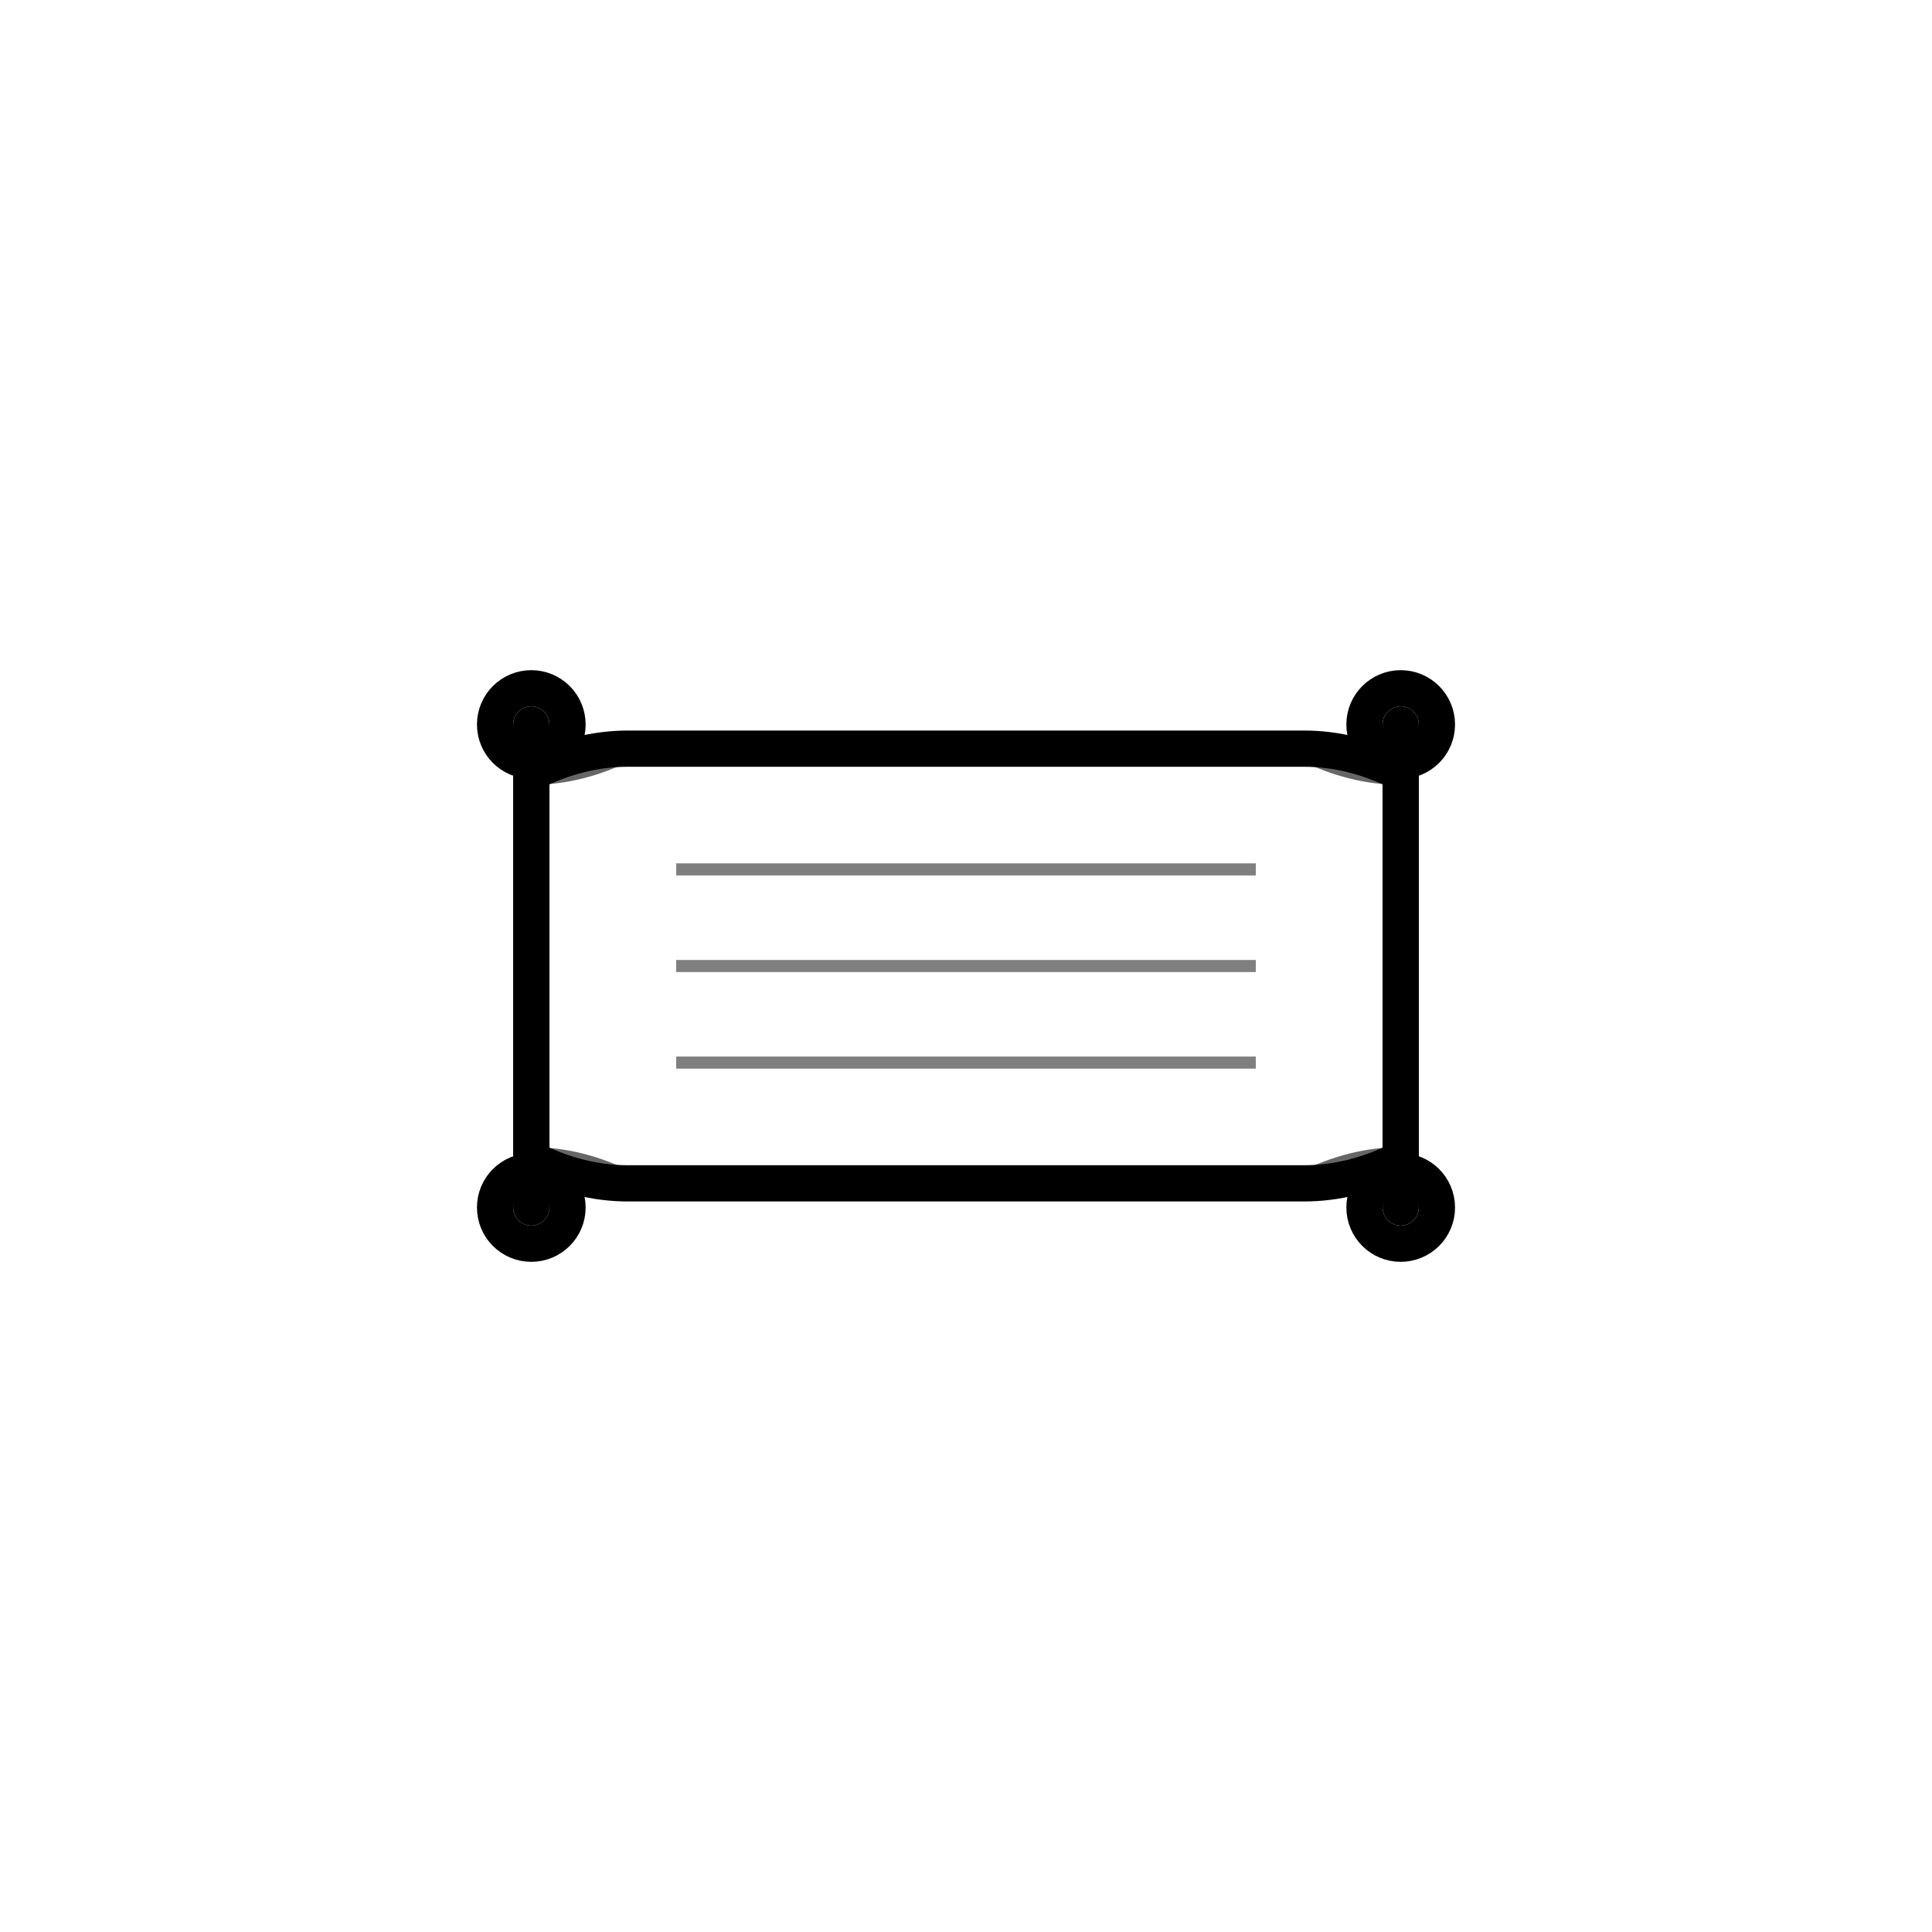
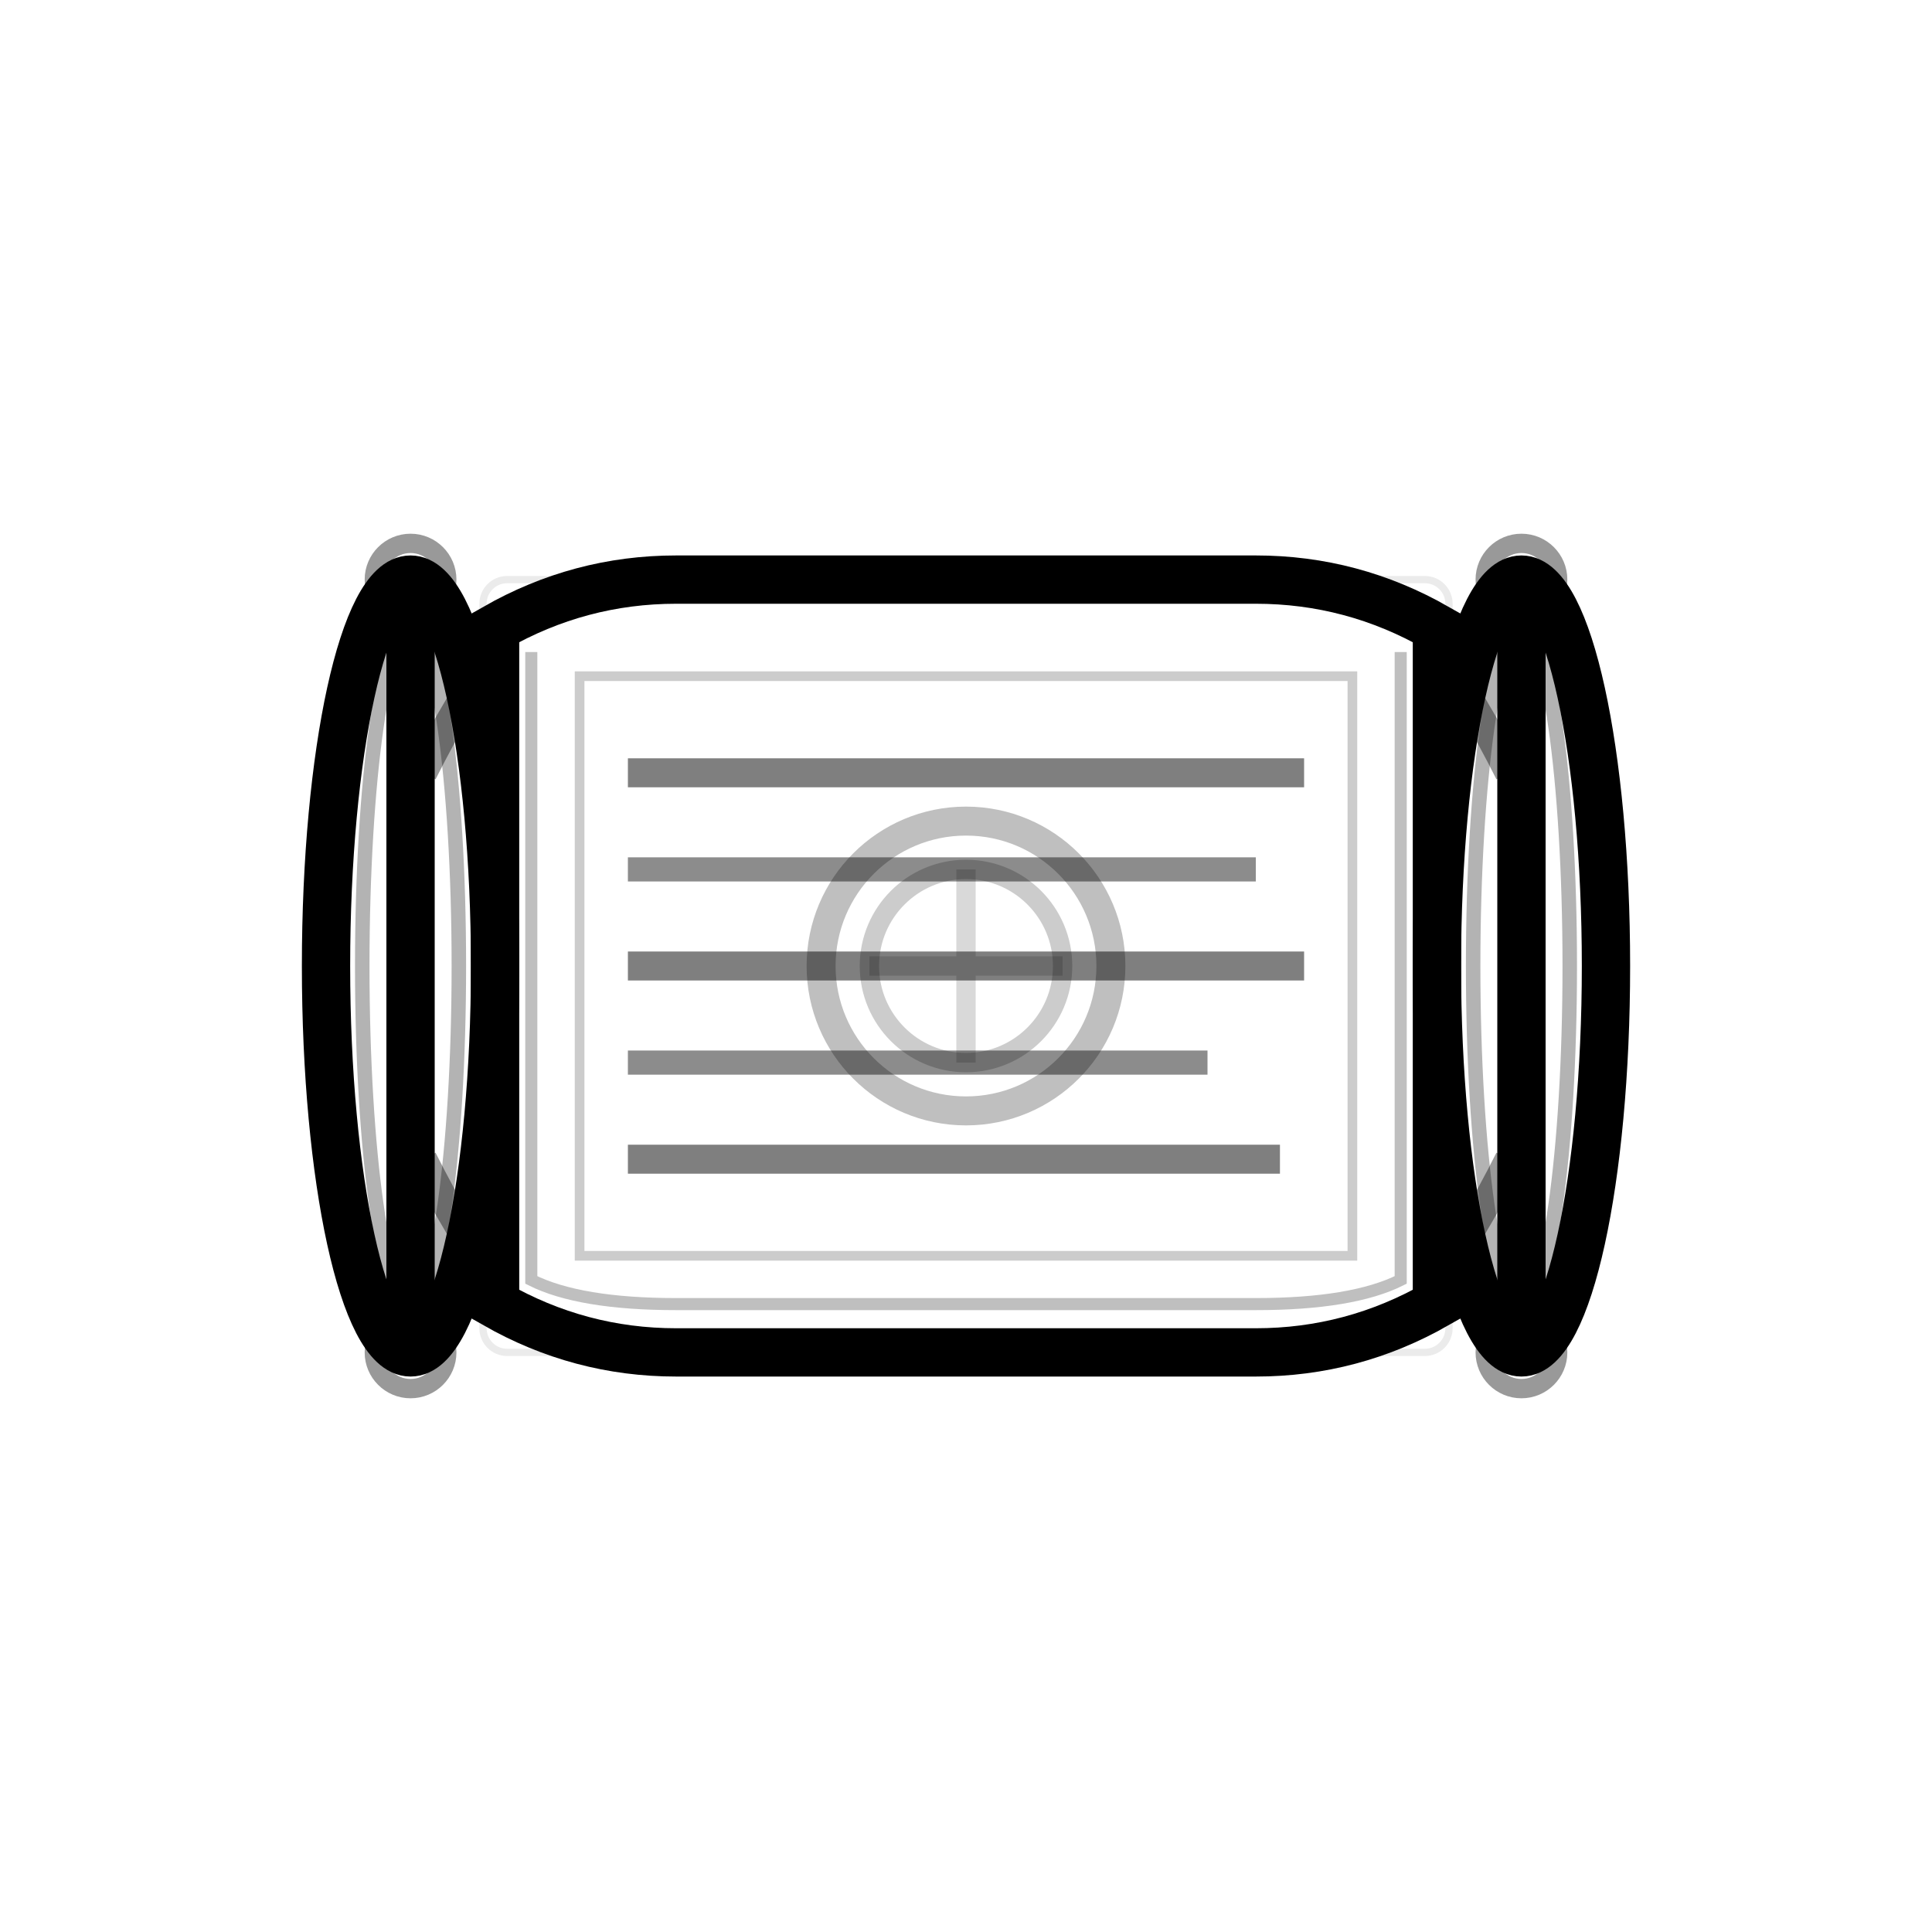
<svg xmlns="http://www.w3.org/2000/svg" viewBox="0 0 80 80">
-   <path d="M 22 30 L 22 50" stroke="currentColor" stroke-width="1.5" fill="none" stroke-linecap="round" />
-   <circle cx="22" cy="30" r="1.5" stroke="currentColor" stroke-width="1.5" fill="none" />
-   <circle cx="22" cy="50" r="1.5" stroke="currentColor" stroke-width="1.5" fill="none" />
-   <path d="M 58 30 L 58 50" stroke="currentColor" stroke-width="1.5" fill="none" stroke-linecap="round" />
-   <circle cx="58" cy="30" r="1.5" stroke="currentColor" stroke-width="1.5" fill="none" />
-   <circle cx="58" cy="50" r="1.5" stroke="currentColor" stroke-width="1.5" fill="none" />
-   <path d="M 22 32 Q 24 31 26 31 L 54 31 Q 56 31 58 32 L 58 48 Q 56 49 54 49 L 26 49 Q 24 49 22 48 Z" stroke="currentColor" stroke-width="1.5" fill="none" />
-   <line x1="28" y1="36" x2="52" y2="36" stroke="currentColor" stroke-width="0.5" opacity="0.5" />
-   <line x1="28" y1="40" x2="52" y2="40" stroke="currentColor" stroke-width="0.5" opacity="0.5" />
-   <line x1="28" y1="44" x2="52" y2="44" stroke="currentColor" stroke-width="0.5" opacity="0.5" />
-   <path d="M 26 31 Q 24 32 22 32" stroke="currentColor" stroke-width="1" fill="none" opacity="0.6" />
-   <path d="M 54 31 Q 56 32 58 32" stroke="currentColor" stroke-width="1" fill="none" opacity="0.6" />
-   <path d="M 26 49 Q 24 48 22 48" stroke="currentColor" stroke-width="1" fill="none" opacity="0.6" />
-   <path d="M 54 49 Q 56 48 58 48" stroke="currentColor" stroke-width="1" fill="none" opacity="0.6" />
+   <rect x="20" y="24" width="40" height="32" rx="1" stroke="currentColor" stroke-width="0.3" fill="none" opacity="0.08" />
+   <ellipse cx="17" cy="40" rx="3.5" ry="16" stroke="currentColor" stroke-width="2" fill="none" />
+   <ellipse cx="17" cy="40" rx="2" ry="14" stroke="currentColor" stroke-width="0.6" fill="none" opacity="0.3" />
+   <line x1="17" y1="24" x2="17" y2="56" stroke="currentColor" stroke-width="2" />
+   <ellipse cx="63" cy="40" rx="3.5" ry="16" stroke="currentColor" stroke-width="2" fill="none" />
+   <ellipse cx="63" cy="40" rx="2" ry="14" stroke="currentColor" stroke-width="0.6" fill="none" opacity="0.3" />
+   <line x1="63" y1="24" x2="63" y2="56" stroke="currentColor" stroke-width="2" />
+   <circle cx="17" cy="24" r="1.5" stroke="currentColor" stroke-width="0.8" fill="none" opacity="0.4" />
+   <circle cx="17" cy="56" r="1.5" stroke="currentColor" stroke-width="0.8" fill="none" opacity="0.4" />
+   <circle cx="63" cy="24" r="1.5" stroke="currentColor" stroke-width="0.8" fill="none" opacity="0.4" />
+   <circle cx="63" cy="56" r="1.5" stroke="currentColor" stroke-width="0.8" fill="none" opacity="0.4" />
+   <path d="M 20.5 26 Q 24 24 28 24 L 52 24 Q 56 24 59.5 26            L 59.5 54 Q 56 56 52 56 L 28 56 Q 24 56 20.5 54 Z" stroke="currentColor" stroke-width="2" fill="none" />
+   <path d="M 22 27 L 22 53 Q 24 54 28 54 L 52 54 Q 56 54 58 53 L 58 27" stroke="currentColor" stroke-width="0.5" fill="none" opacity="0.25" />
+   <path d="M 20.5 27 Q 19 29 17.5 32" stroke="currentColor" stroke-width="1.2" fill="none" opacity="0.4" />
+   <path d="M 20.5 53 Q 19 51 17.5 48" stroke="currentColor" stroke-width="1.2" fill="none" opacity="0.4" />
+   <path d="M 59.5 27 Q 61 29 62.5 32" stroke="currentColor" stroke-width="1.2" fill="none" opacity="0.4" />
+   <path d="M 59.5 53 Q 61 51 62.5 48" stroke="currentColor" stroke-width="1.2" fill="none" opacity="0.4" />
+   <rect x="24" y="28" width="32" height="24" stroke="currentColor" stroke-width="0.4" fill="none" opacity="0.2" />
+   <line x1="26" y1="32" x2="54" y2="32" stroke="currentColor" stroke-width="1.2" opacity="0.5" />
+   <line x1="26" y1="36" x2="52" y2="36" stroke="currentColor" stroke-width="1" opacity="0.45" />
+   <line x1="26" y1="40" x2="54" y2="40" stroke="currentColor" stroke-width="1.2" opacity="0.5" />
+   <line x1="26" y1="44" x2="50" y2="44" stroke="currentColor" stroke-width="1" opacity="0.45" />
+   <line x1="26" y1="48" x2="53" y2="48" stroke="currentColor" stroke-width="1.2" opacity="0.5" />
+   <circle cx="40" cy="40" r="6" stroke="currentColor" stroke-width="1.2" fill="none" opacity="0.25" />
+   <circle cx="40" cy="40" r="4" stroke="currentColor" stroke-width="0.8" fill="none" opacity="0.2" />
+   <path d="M 40 36 L 40 44 M 36 40 L 44 40" stroke="currentColor" stroke-width="0.8" opacity="0.15" />
</svg>
